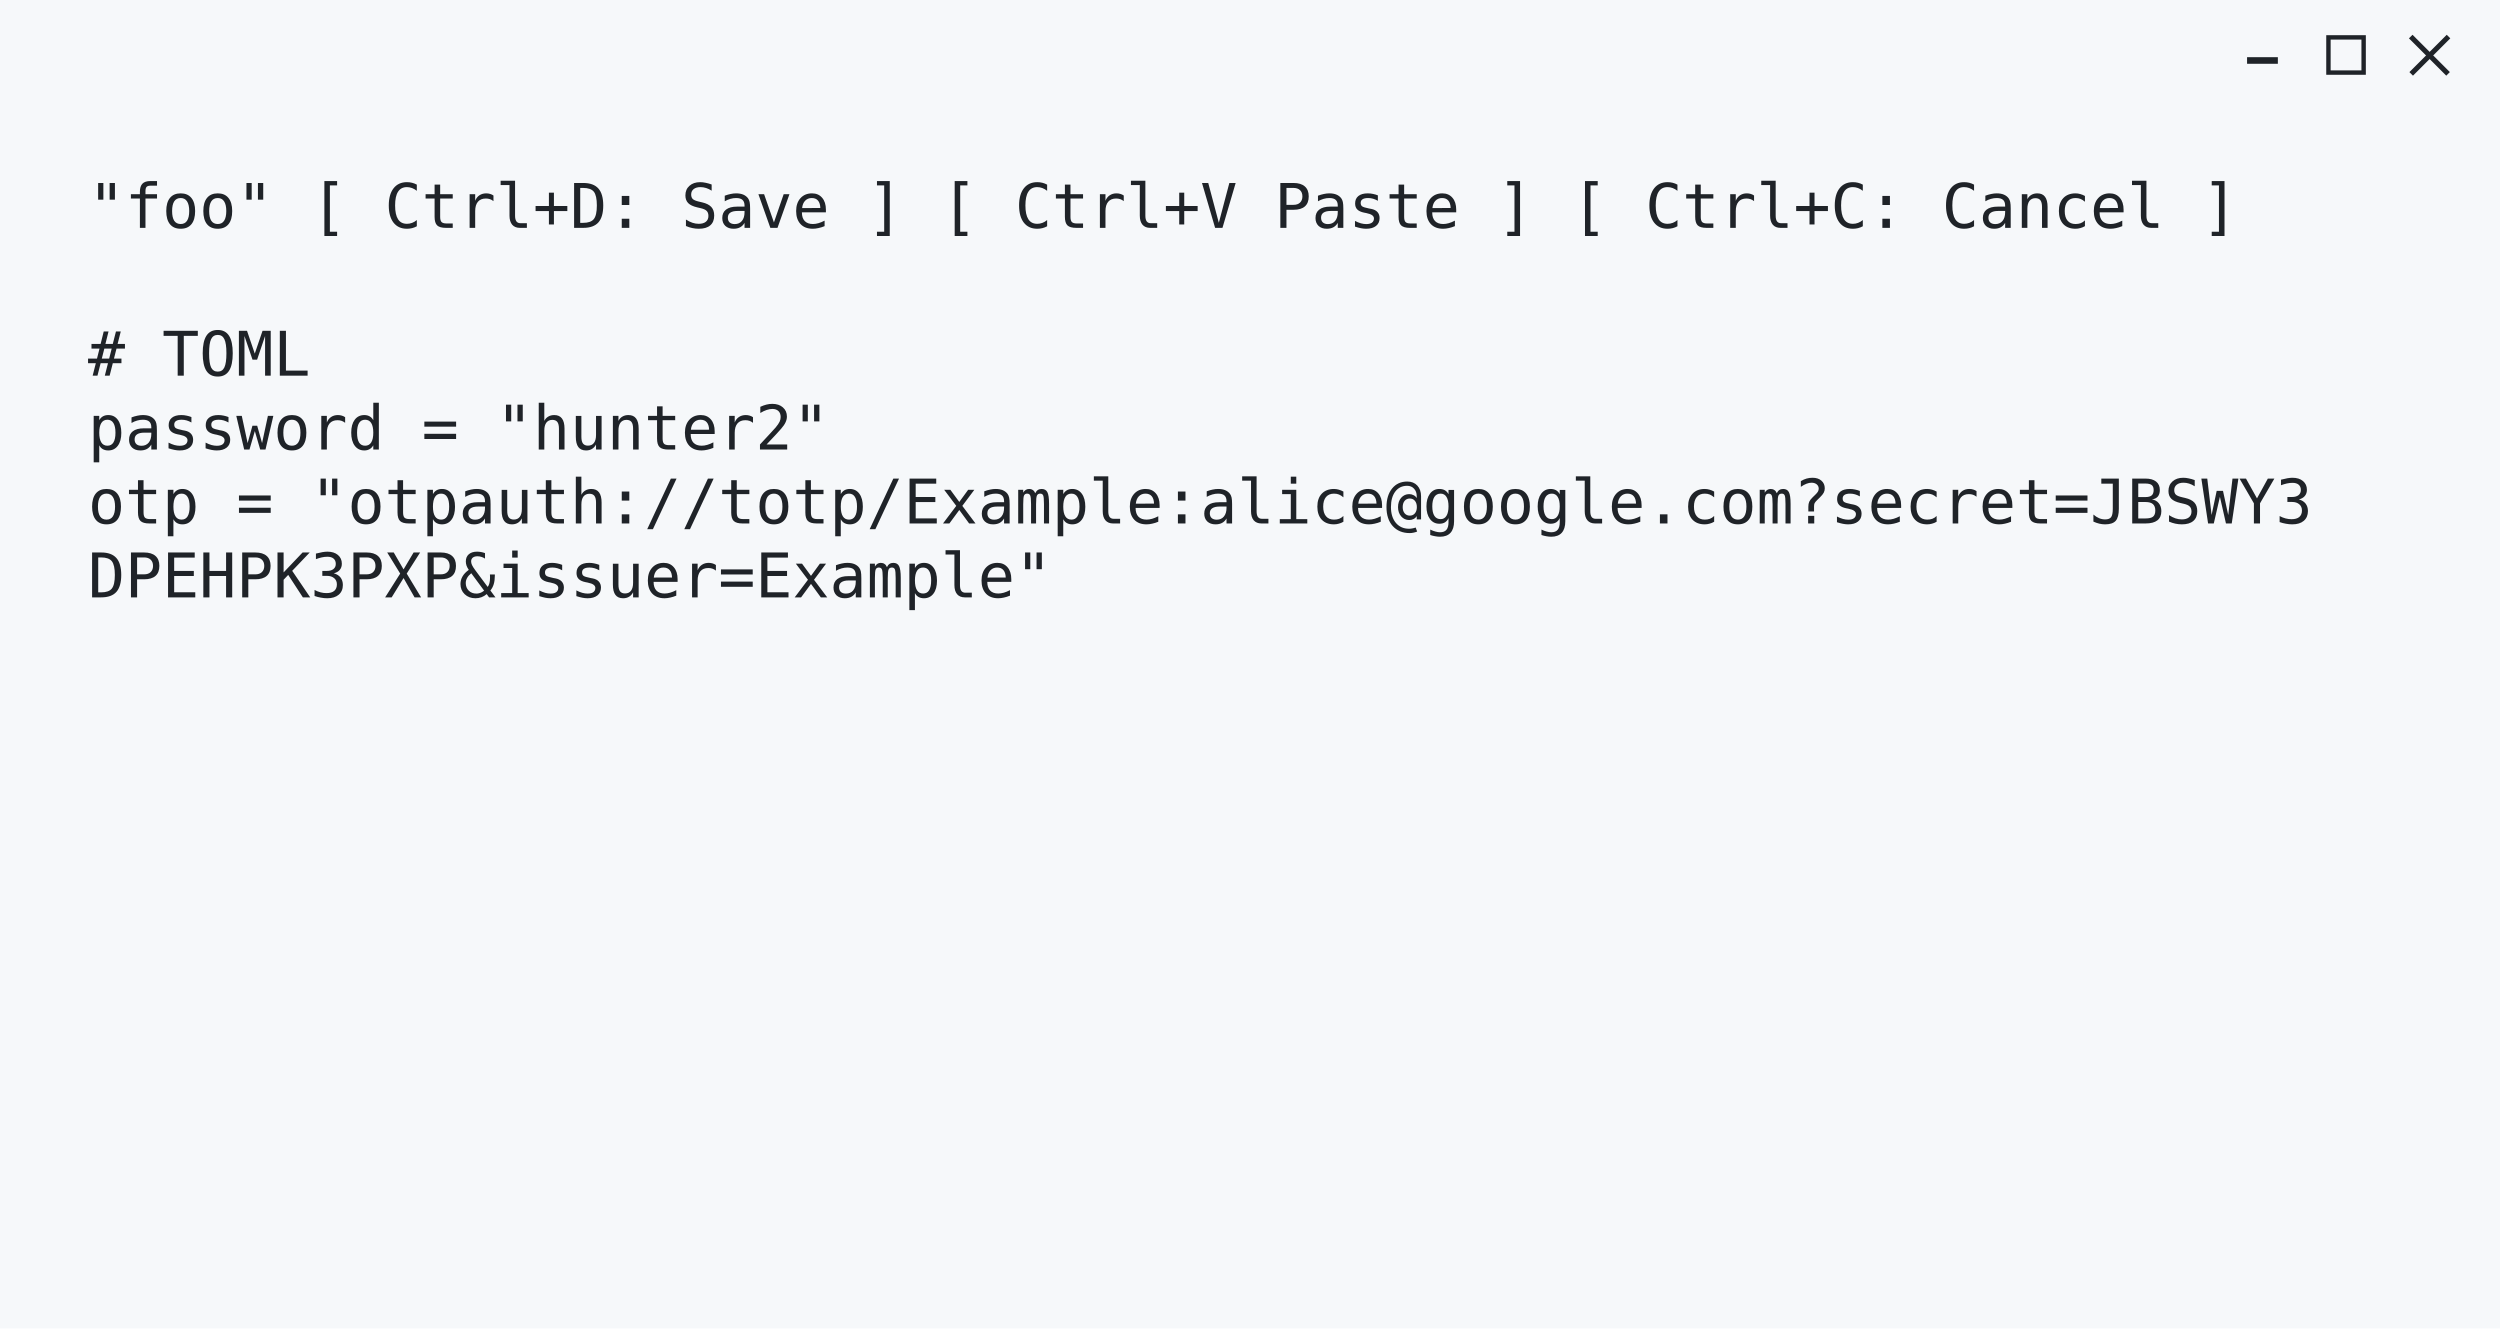
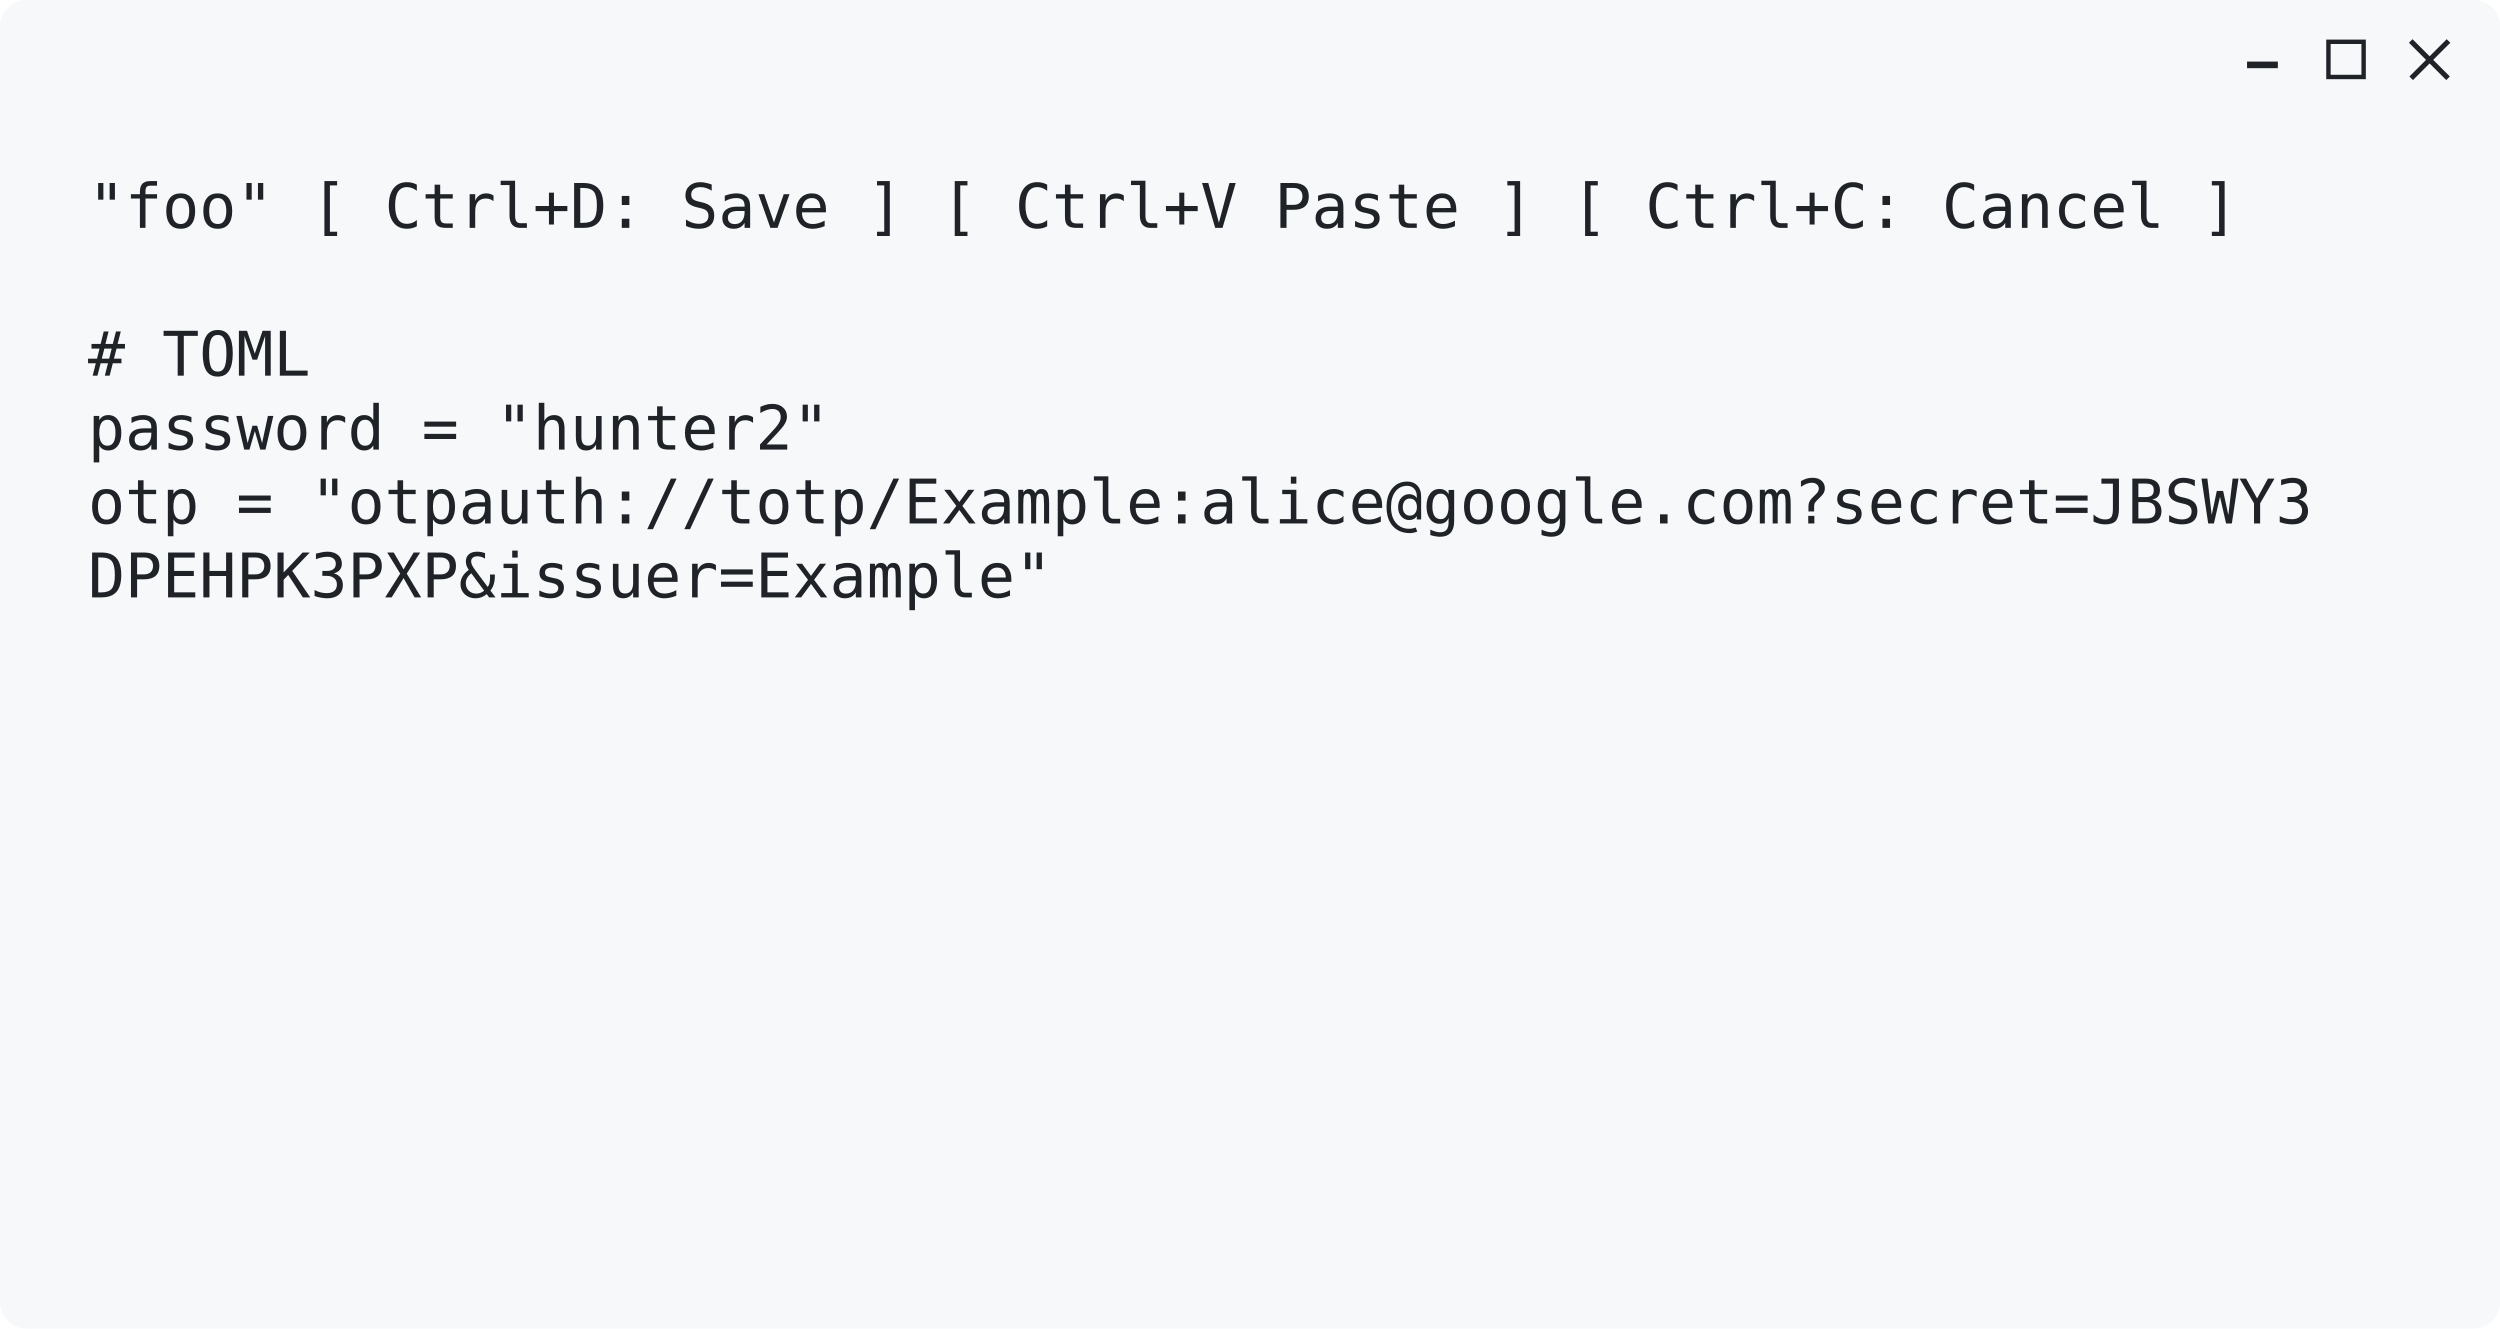
- <svg xmlns="http://www.w3.org/2000/svg" width="568.33" height="302.00">
+ <svg xmlns="http://www.w3.org/2000/svg" width="568.3" height="302.0">
  <style>
  .bg { fill: #f6f8fa; }
  .fg { fill: #1f2328; }
  @media (prefers-color-scheme: dark) {
    .bg { fill: #151b23; }
    .fg { fill: #f0f6fc; }
  }
</style>
-   <rect class="bg" width="568.33" height="302.00" x="0.00px" y="0.00px" />
-   <g class="fg" font-family="monospace" font-size="14.00px">
-     <text x="20.00px" y="51.80px" xml:space="preserve">"foo" [ Ctrl+D: Save ] [ Ctrl+V Paste ] [ Ctrl+C: Cancel ]
+   <rect class="bg" width="568.3" height="302.0" x="0.0px" y="0.0px" rx="6px" />
+   <g class="fg" font-family="monospace" font-size="14.0px">
+     <text x="20.0px" y="51.8px" xml:space="preserve">"foo" [ Ctrl+D: Save ] [ Ctrl+V Paste ] [ Ctrl+C: Cancel ]
</text>
-     <text x="20.00px" y="68.60px" xml:space="preserve">
+     <text x="20.0px" y="68.6px" xml:space="preserve">
</text>
-     <text x="20.00px" y="85.40px" xml:space="preserve"># TOML
+     <text x="20.0px" y="85.4px" xml:space="preserve"># TOML
</text>
-     <text x="20.00px" y="102.20px" xml:space="preserve">password = "hunter2"
+     <text x="20.0px" y="102.2px" xml:space="preserve">password = "hunter2"
</text>
-     <text x="20.00px" y="119.00px" xml:space="preserve">otp = "otpauth://totp/Example:alice@google.com?secret=JBSWY3
+     <text x="20.0px" y="119.0px" xml:space="preserve">otp = "otpauth://totp/Example:alice@google.com?secret=JBSWY3
</text>
-     <text x="20.00px" y="135.80px" xml:space="preserve">DPEHPK3PXP&amp;issuer=Example"
+     <text x="20.0px" y="135.8px" xml:space="preserve">DPEHPK3PXP&amp;issuer=Example"
</text>
-     <text x="20.00px" y="152.60px" xml:space="preserve">
+     <text x="20.0px" y="152.6px" xml:space="preserve">
</text>
-     <text x="20.00px" y="169.40px" xml:space="preserve">
+     <text x="20.0px" y="169.4px" xml:space="preserve">
</text>
-     <text x="20.00px" y="186.20px" xml:space="preserve">
+     <text x="20.0px" y="186.2px" xml:space="preserve">
</text>
-     <text x="20.00px" y="203.00px" xml:space="preserve">
+     <text x="20.0px" y="203.0px" xml:space="preserve">
</text>
-     <text x="20.00px" y="219.80px" xml:space="preserve">
+     <text x="20.0px" y="219.8px" xml:space="preserve">
</text>
-     <text x="20.00px" y="236.60px" xml:space="preserve">
+     <text x="20.0px" y="236.6px" xml:space="preserve">
</text>
-     <text x="20.00px" y="253.40px" xml:space="preserve">
+     <text x="20.0px" y="253.4px" xml:space="preserve">
</text>
-     <text x="20.00px" y="270.20px" xml:space="preserve">
+     <text x="20.0px" y="270.2px" xml:space="preserve">
</text>
  </g>
-   <svg x="500.83px" y="0.00px">
+   <svg x="500.8px" y="1.0px">
    <g class="fg">
      <rect x="10" y="13" width="7" height="1.5" />
      <path fill-rule="evenodd" d="M28,8 h9 v9 h-9 z M29,9 h7 v7 h-7 z" />
      <rect x="45.5" y="12" width="12" height="1.15" transform="rotate(45, 51.5, 12.5)" />
      <rect x="45.5" y="12" width="12" height="1.15" transform="rotate(-45, 51.5, 12.5)" />
    </g>
  </svg>
</svg>
